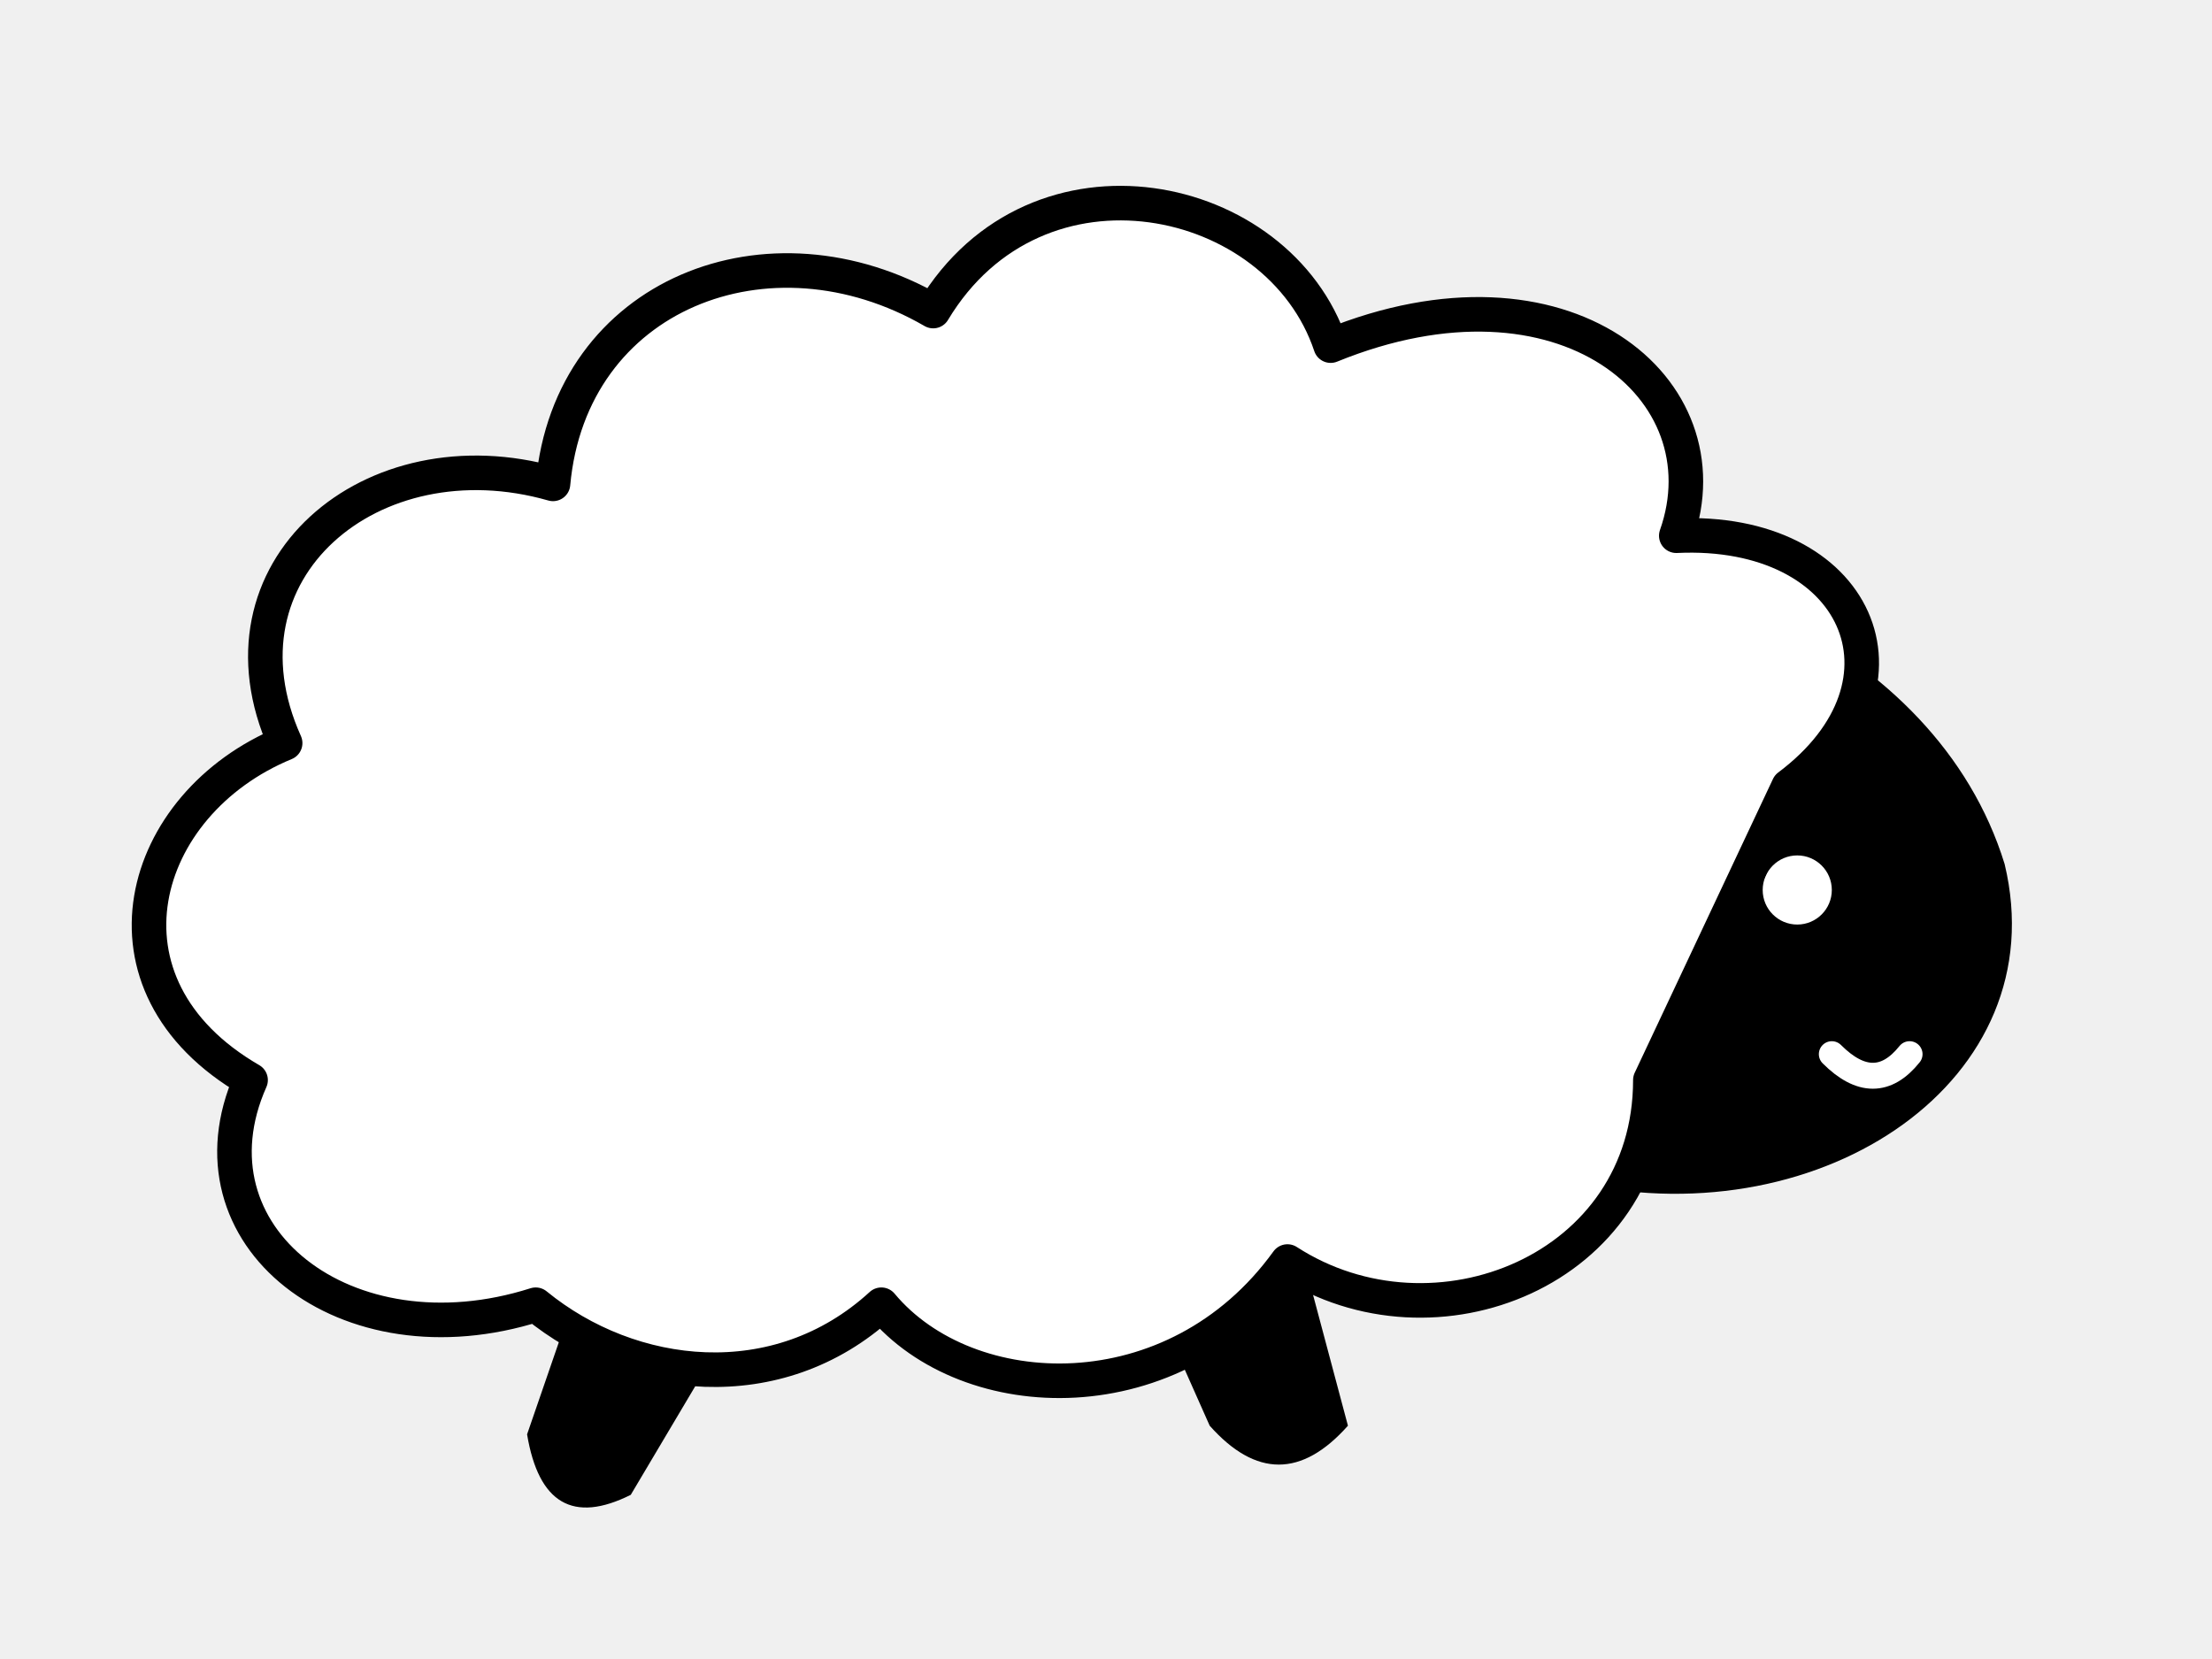
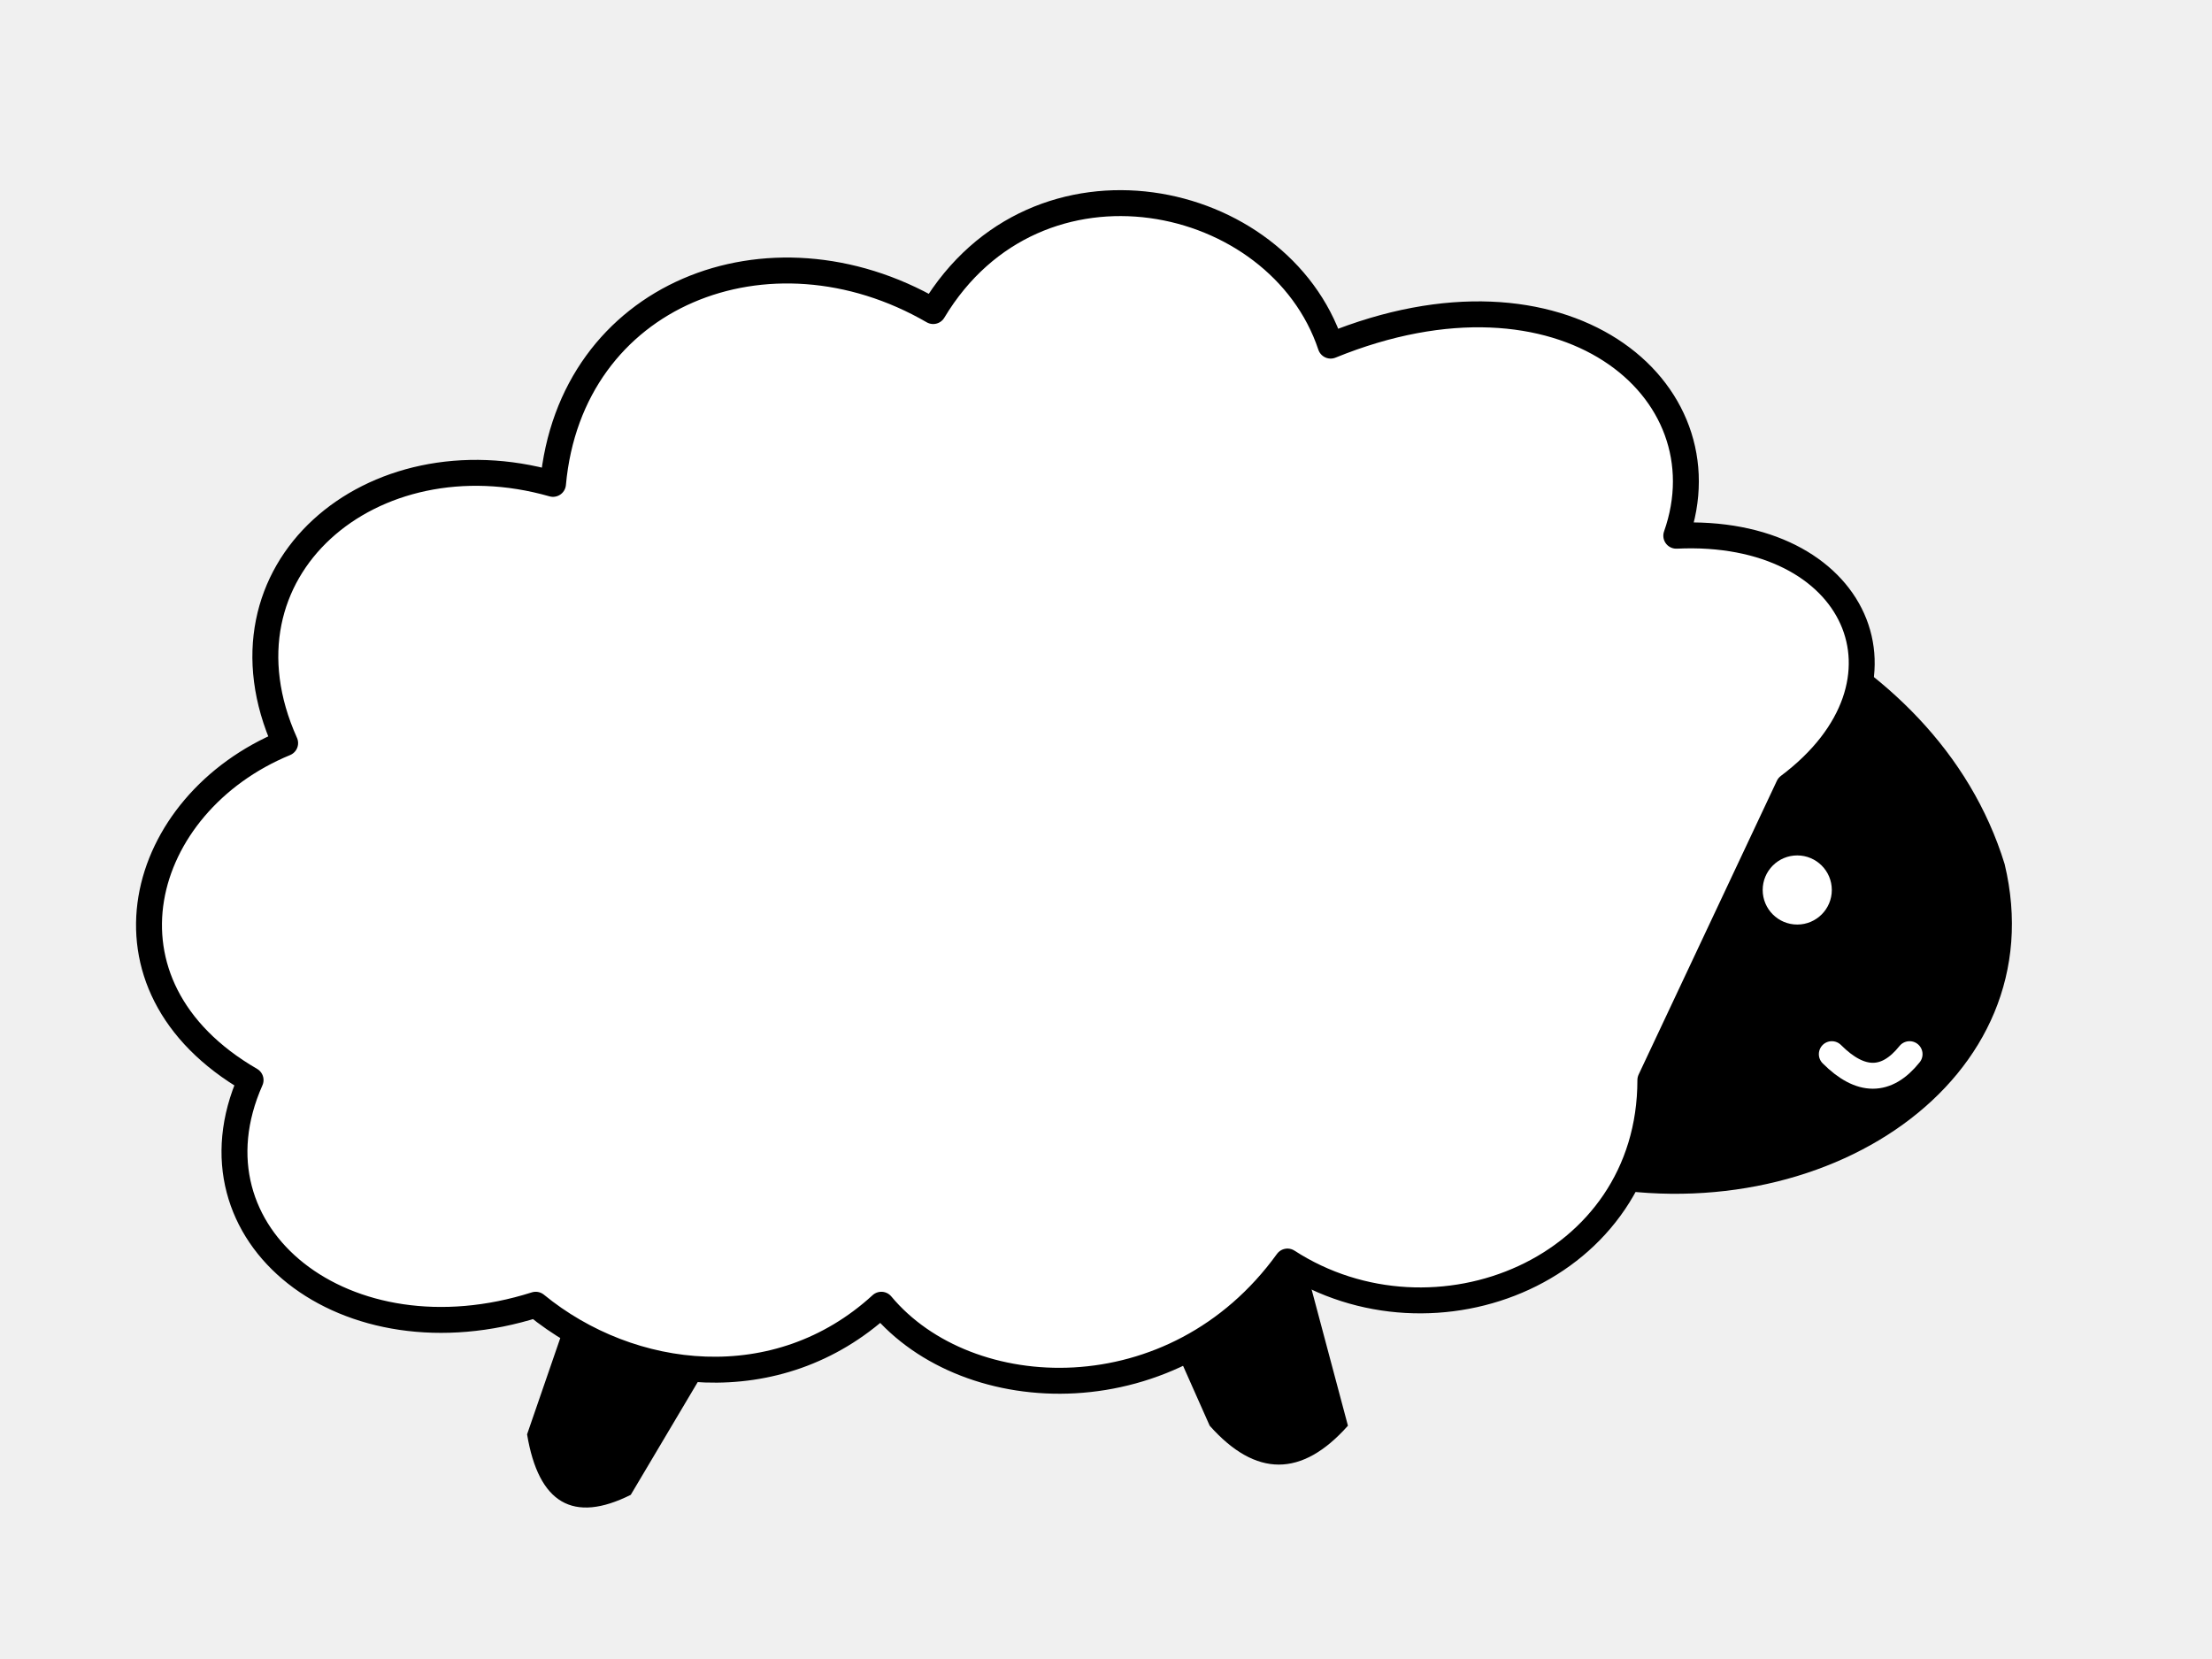
<svg xmlns="http://www.w3.org/2000/svg" width="256" height="192" viewBox="0 0 256 192">
  <g transform="">
    <g transform="translate(0 0)">
      <path d="m71 137-10 29q2 12 12 7l19-32m36-3 12 27q8 9 16 0l-8-30" fill="black" />
      <g transform="rotate(0 171 95)">
        <path d="M171 65C192 62 224 74 232 100C238 125 211 143 183 137C160 133 153 108 163 88Z" fill="black" />
        <path d="M179 75q-30 9-24 35q21 4 28-23Z" fill="black" />
        <circle cx="208" cy="103" r="4" fill="white" />
        <path d="M212 122q5 5 9 0" stroke="white" fill="none" stroke-width="3" stroke-linecap="round" />
      </g>
-       <path d="M62 151C40 158 21 143 29 125C10 114 16 93 33 86C24 66 43 50 64 56C66 34 89 25 108 36C120 16 148 22 154 40C181 29 200 45 194 62C215 61 223 79 207 91L191 125C191 147 166 157 149 146C136 164 112 163 102 151C90 162 73 160 62 151Z" fill="white" stroke="black" stroke-width="4" stroke-linejoin="round" />
+       <path d="M62 151C40 158 21 143 29 125C10 114 16 93 33 86C24 66 43 50 64 56C66 34 89 25 108 36C120 16 148 22 154 40C181 29 200 45 194 62C215 61 223 79 207 91L191 125C191 147 166 157 149 146C136 164 112 163 102 151C90 162 73 160 62 151Z" fill="white" stroke="black" stroke-width="3" stroke-linejoin="round" />
    </g>
  </g>
</svg>
